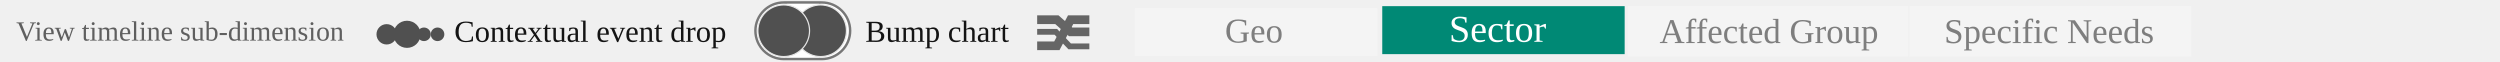
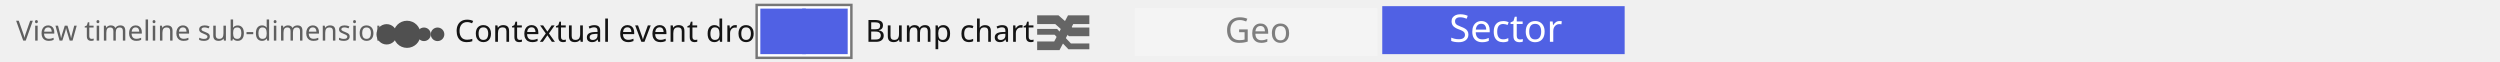
<svg xmlns="http://www.w3.org/2000/svg" width="2032px" height="50px" viewBox="0 0 2032 50" version="1.1">
  <g id="timechart-toggle" stroke="none" stroke-width="1" fill="none" fill-rule="evenodd">
-     <text id="View-timeline-sub-di" font-size="22.627" font-weight="300" fill="#5F5F5F">
-       <tspan x="13.153" y="33">View timeline sub-dimension</tspan>
+     <text id="View-timeline-sub-di" font-family="SourceSansPro-Light, Source Sans Pro" font-size="22.627" font-weight="300" fill="#5F5F5F">
+       <tspan x="13.107" y="33">View timeline sub-dimension</tspan>
    </text>
-     <text id="Contextual-event-dro" font-size="24.89" font-weight="normal" fill="#141414">
-       <tspan x="369.211" y="34">Contextual event drop</tspan>
+     <text id="Contextual-event-dro" font-family="SourceSansPro-Regular, Source Sans Pro" font-size="24.89" font-weight="normal" fill="#141414">
+       <tspan x="369.634" y="34">Contextual event drop</tspan>
    </text>
-     <text id="Bump-chart" font-size="24.89" font-weight="normal" fill="#141414">
-       <tspan x="703.333" y="34">Bump chart</tspan>
+     <text id="Bump-chart" font-family="SourceSansPro-Regular, Source Sans Pro" font-size="24.89" font-weight="normal" fill="#141414">
+       <tspan x="703.457" y="34">Bump chart</tspan>
    </text>
    <g id="timechart-toggle1-icon" opacity="0.864" transform="translate(843, 16)" stroke="#505050">
      <polyline id="Path-3" stroke-width="7.071" transform="translate(21.21315, 4.949734) scale(1, -1) translate(-21.21315, -4.949734) " points="-5.66564835e-15 9.899 16.01 9.899 27.217 0 42.426 0" />
      <polyline id="Path-3" stroke-width="7.071" points="-5.66564835e-15 21.213 16.01 21.213 27.217 0 42.426 0" />
      <polyline id="Path-3" stroke-width="4.714" transform="translate(21.21315, 15.79201) scale(-1, 1) translate(-21.21315, -15.79201) " points="-5.66564835e-15 21.685 16.01 21.685 27.217 9.899 42.426 9.899" />
    </g>
    <g id="timechart-toggle0-icon" transform="translate(306, 16)" fill="#505050">
      <circle id="Oval" cx="8.273" cy="11.887" r="8.273" />
      <circle id="Oval" cx="24.819" cy="11.887" r="11.031" />
      <circle id="Oval" cx="38.608" cy="11.887" r="5.515" />
      <circle id="Oval" cx="49.639" cy="11.887" r="5.515" />
    </g>
-     <g id="timechart-toggle-obj" transform="translate(614, 2)">
-       <path d="M52.617,0 L52.616,0.035 C53.041,0.012 53.469,0 53.9,0 C66.658,0 77,10.297 77,23 C77,35.703 66.658,46 53.9,46 C53.469,46 53.041,45.988 52.616,45.965 L52.617,46 L24.383,46 L24.384,45.965 C23.959,45.988 23.531,46 23.1,46 C10.342,46 0,35.703 0,23 C0,10.297 10.342,0 23.1,0 C23.531,0 23.959,0.012 24.384,0.035 L24.383,0 L52.617,0 Z" id="Combined-Shape" stroke="#777777" stroke-width="2" fill="#FFFFFF" />
-       <circle id="timechart-toggle1" stroke="#E5E5E5" fill="#505050" cx="53" cy="23" r="21" />
-       <circle id="timechart-toggle0" stroke="#E5E5E5" fill="#505050" cx="23" cy="23" r="21" />
+     <g id="timechart-toggle-obj" transform="translate(615, 4)">
+       <rect id="Rectangle" stroke="#777777" stroke-width="2" fill="#FFFFFF" x="0" y="0" width="77" height="43" />
+       <rect id="timechart-toggle0" fill="#5061E4" x="3" y="3" width="37" height="37" />
+       <rect id="timechart-toggle1" fill="#5061E4" x="37" y="3" width="37" height="37" />
    </g>
    <g id="bumpchart-toggle" transform="translate(922, 4)">
-       <g id="bump-specific-needs" transform="translate(630, 1)">
-         <rect id="Rectangle" fill="#F4F4F4" x="0.02" y="0" width="229" height="41" />
-         <text id="Specific-Needs" fill-rule="nonzero" font-size="28.314" font-weight="normal" fill="#7E7E7E">
-           <tspan x="28.219" y="30">Specific Needs</tspan>
-         </text>
-       </g>
-       <g id="bump-affected-group" transform="translate(401, 1)">
-         <rect id="Rectangle" fill="#F4F4F4" x="0.02" y="0" width="228" height="41" />
-         <text id="Affected-Group" fill-rule="nonzero" font-size="28.314" font-weight="normal" fill="#7E7E7E">
-           <tspan x="25.879" y="30">Affected Group</tspan>
-         </text>
-       </g>
-       <g id="bump-sector" transform="translate(201, 0)">
-         <rect id="Rectangle" fill="#008975" x="0.498" y="1" width="197.025" height="39" />
-         <text id="Sector" fill="#FFFFFF" fill-rule="nonzero" font-size="30.935" font-weight="normal">
-           <tspan x="54.763" y="30">Sector</tspan>
+       <g id="bump-sector" transform="translate(201.4978, 0)">
+         <rect id="Rectangle" fill="#5061E4" x="0" y="1" width="197.025" height="39" />
+         <text id="Sector" fill="#FFFFFF" fill-rule="nonzero" font-family="SourceSansPro-Regular, Source Sans Pro" font-size="30.935" font-weight="normal">
+           <tspan x="54.482" y="30">Sector</tspan>
        </text>
      </g>
      <g id="bump-geo" transform="translate(0, 2)">
        <rect id="Rectangle" fill="#F4F4F4" x="0.498" y="0.555" width="197.025" height="39" />
-         <text id="Geo" fill-rule="nonzero" font-size="28.314" font-weight="normal" fill="#7E7E7E">
+         <text id="Geo" fill-rule="nonzero" font-family="SourceSansPro-Regular, Source Sans Pro" font-size="28.314" font-weight="normal" fill="#7E7E7E">
          <tspan x="73.63" y="28.555">Geo</tspan>
        </text>
      </g>
    </g>
  </g>
</svg>
